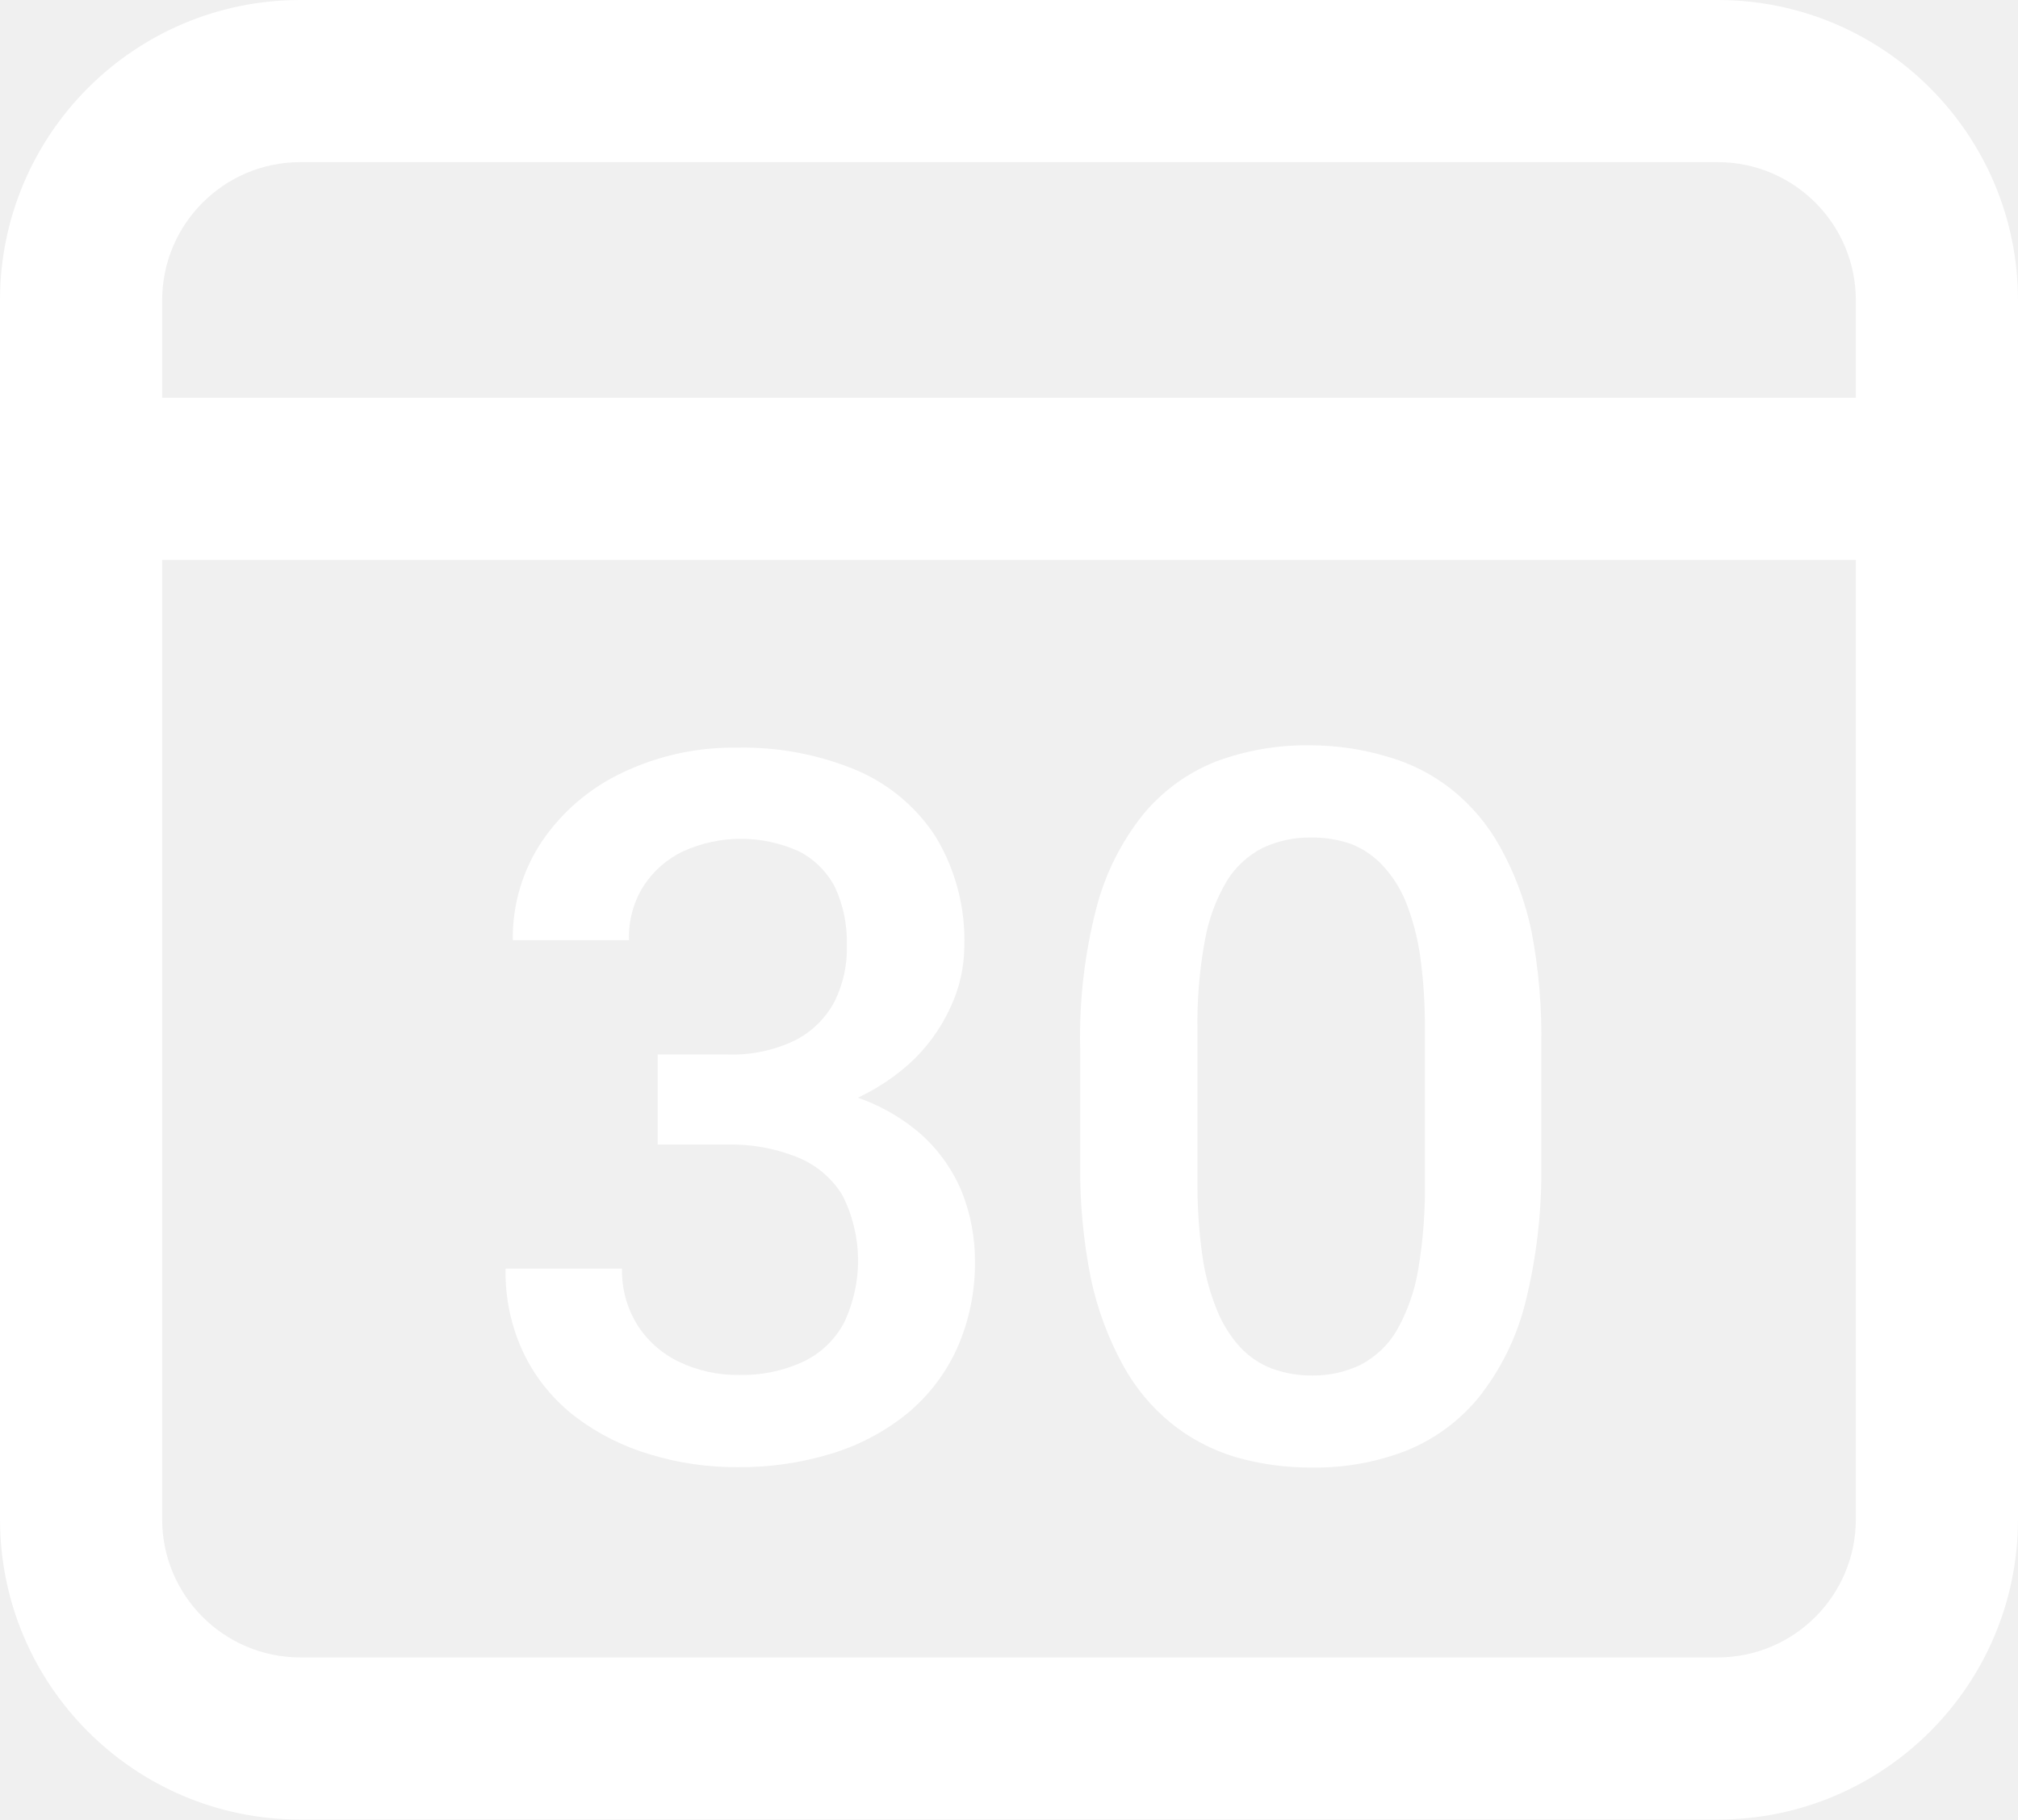
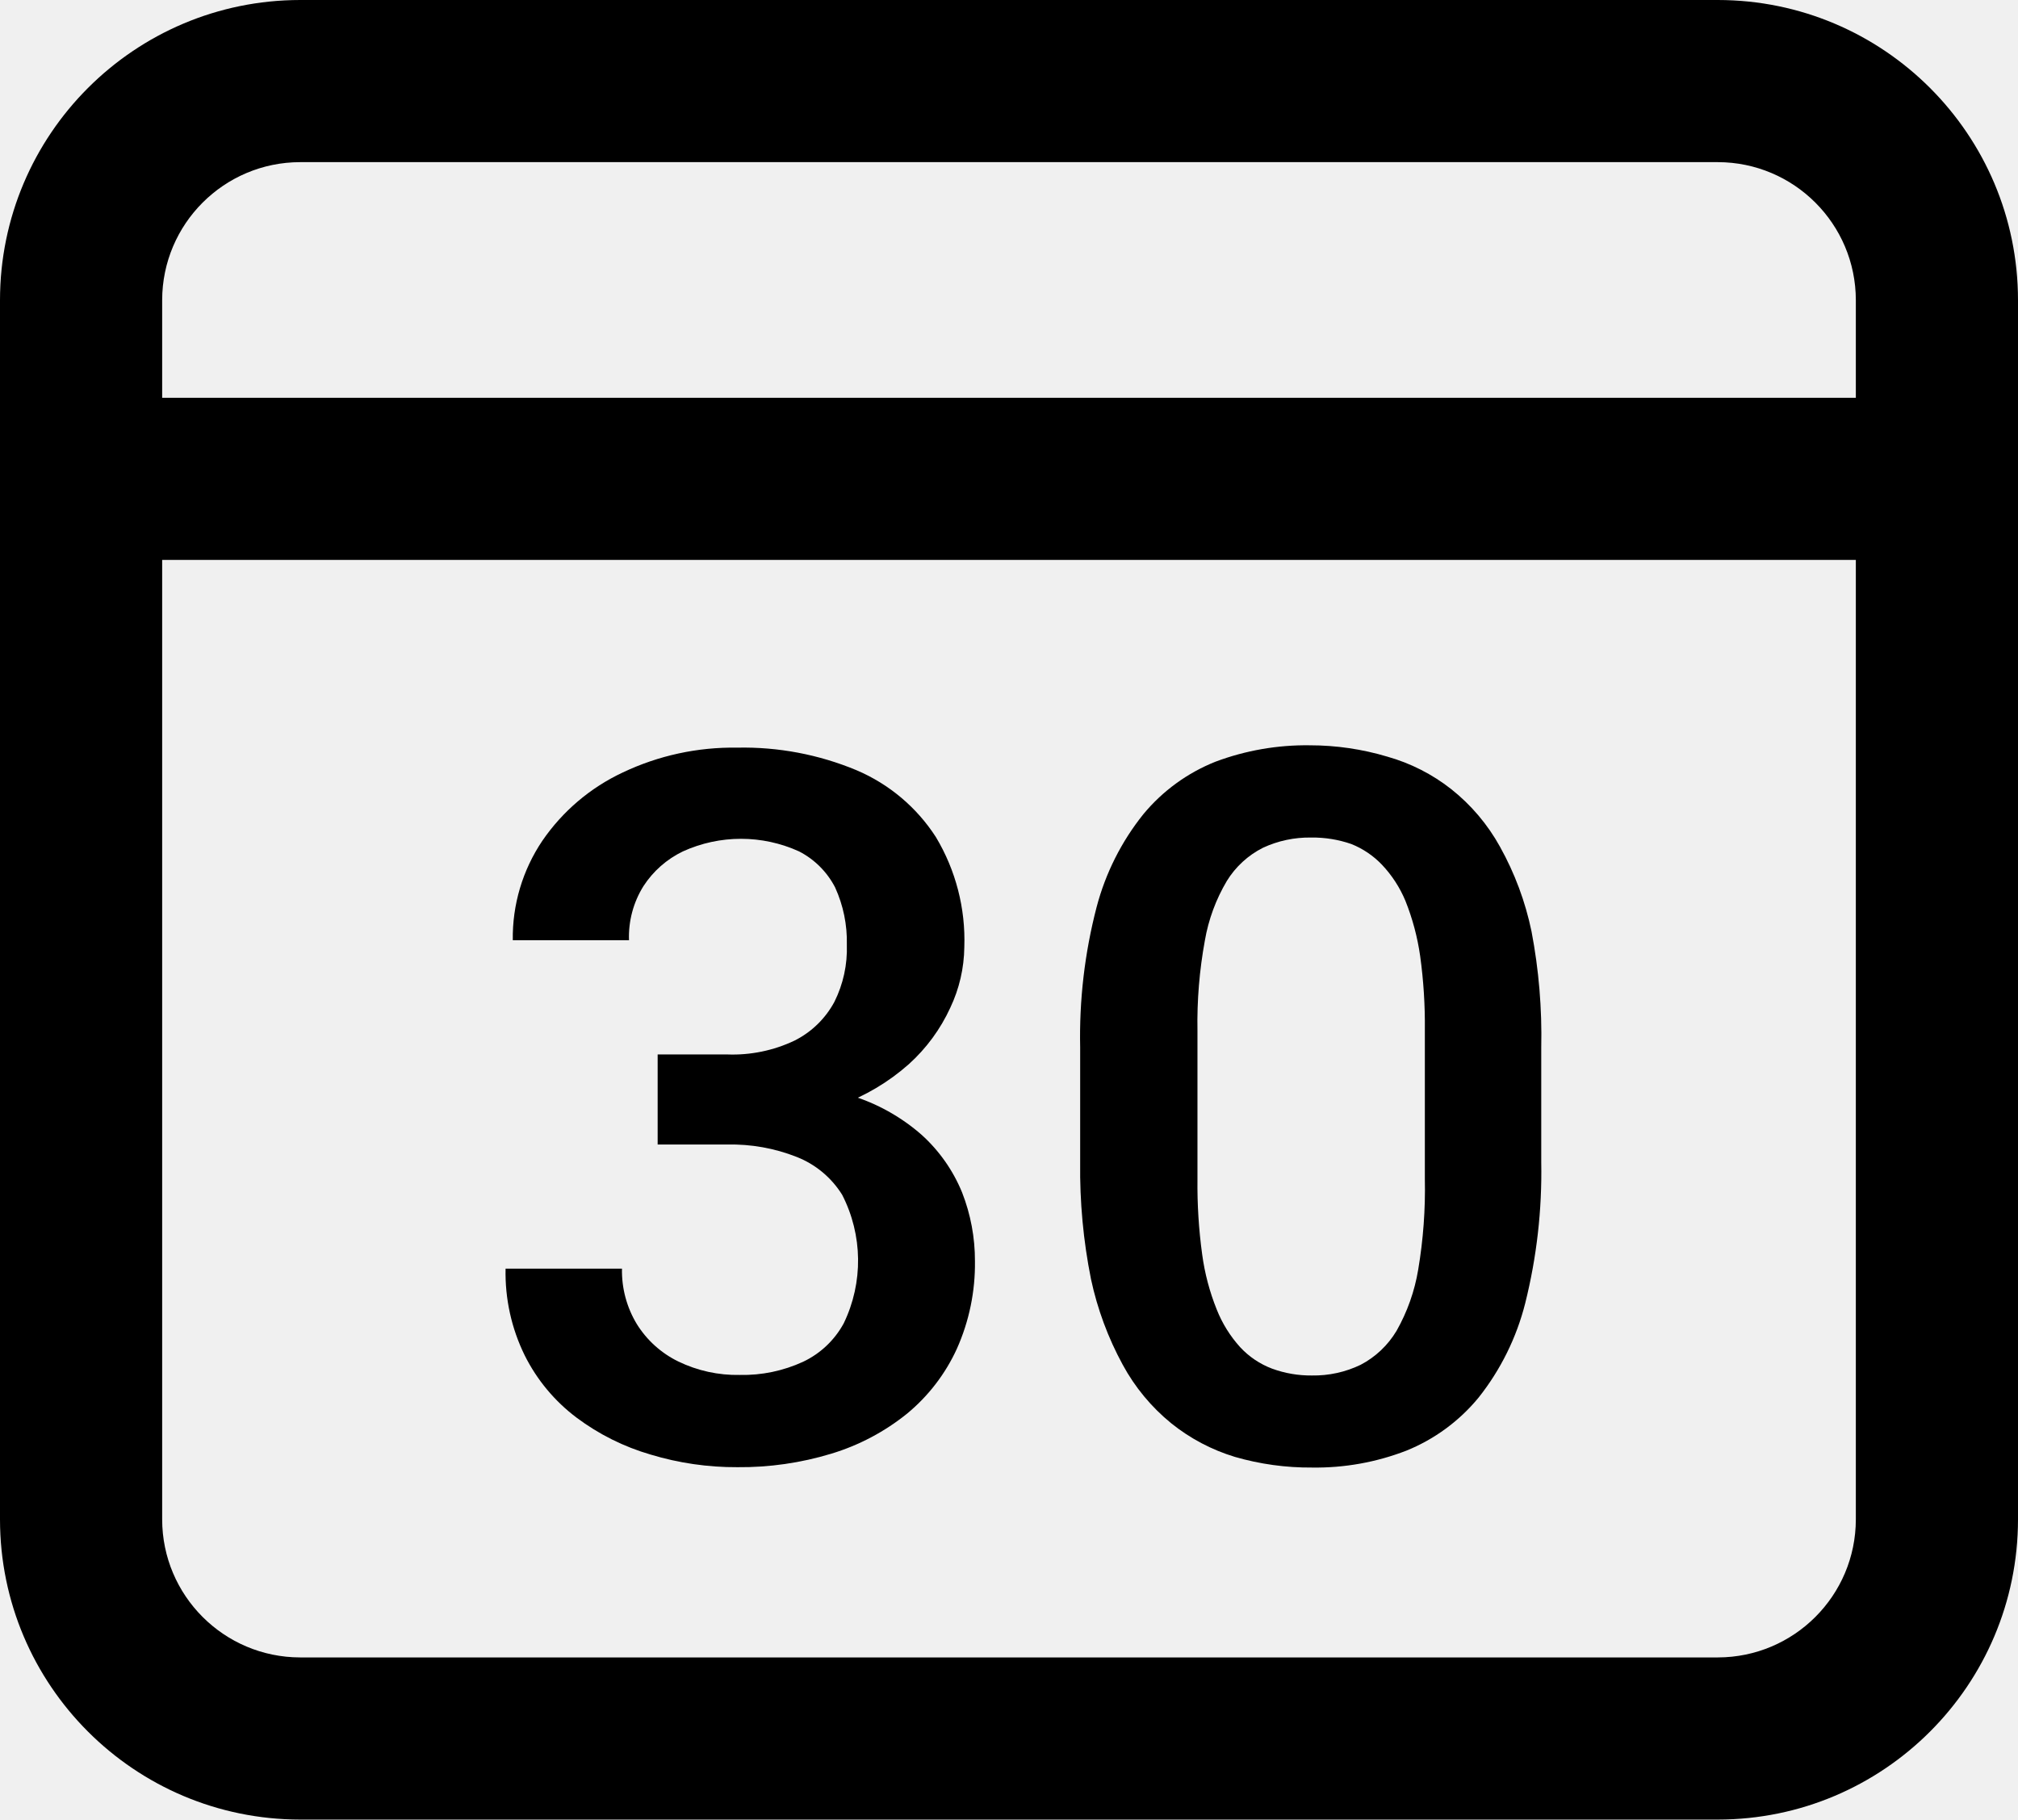
<svg xmlns="http://www.w3.org/2000/svg" viewBox="0 0 112 101">
-   <defs>
-     <style>
-       .cls-1 {
-         fill: #fff;
-       }
-     </style>
-   </defs>
  <g id="Слой_2" data-name="Слой 2">
    <g id="Слой_1-2" data-name="Слой 1">
      <g>
        <g>
-           <path class="cls-1" d="M36.5,63.53V60h4.85a18.65,18.65,0,0,1,5.86.8A10.67,10.67,0,0,1,51.16,63a8.79,8.79,0,0,1,2.24,3.2A10.36,10.36,0,0,1,54.11,70a11.56,11.56,0,0,1-1,4.86,10.13,10.13,0,0,1-2.77,3.61,12.42,12.42,0,0,1-4.2,2.22,17.35,17.35,0,0,1-5.21.75,16.34,16.34,0,0,1-4.82-.7A12.83,12.83,0,0,1,32,78.69a9.78,9.78,0,0,1-2.88-3.46,10.39,10.39,0,0,1-1.06-4.81h6.46a5.71,5.71,0,0,0,.82,3.07,5.6,5.6,0,0,0,2.3,2.08,7.49,7.49,0,0,0,3.42.75,8,8,0,0,0,3.51-.73,5,5,0,0,0,2.26-2.14,8,8,0,0,0-.09-7.13,5.22,5.22,0,0,0-2.52-2.1,9.89,9.89,0,0,0-3.86-.69Zm0-5h3.86a8,8,0,0,0,3.74-.77,5.11,5.11,0,0,0,2.21-2.15A6.6,6.6,0,0,0,47,52.44a7.24,7.24,0,0,0-.65-3.18,4.64,4.64,0,0,0-2-2,7.78,7.78,0,0,0-6.45,0,5.4,5.4,0,0,0-2.19,1.93,5.31,5.31,0,0,0-.8,3H28.46a9.62,9.62,0,0,1,1.64-5.52,11.13,11.13,0,0,1,4.46-3.79,14.28,14.28,0,0,1,6.36-1.38,16.31,16.31,0,0,1,6.61,1.25,9.8,9.8,0,0,1,4.41,3.71,11.12,11.12,0,0,1,1.58,6.11,8.07,8.07,0,0,1-.78,3.37,9.63,9.63,0,0,1-2.3,3.13,11.86,11.86,0,0,1-3.81,2.27,14.76,14.76,0,0,1-5.28.87H36.5Z" />
-           <path class="cls-1" d="M85.54,58.15v6.37a30,30,0,0,1-.89,7.82,13.9,13.9,0,0,1-2.59,5.24,10.09,10.09,0,0,1-4,2.94,13.93,13.93,0,0,1-5.24.94,15,15,0,0,1-4.28-.59A10.48,10.48,0,0,1,65,79a10.86,10.86,0,0,1-2.69-3.25A17.67,17.67,0,0,1,60.55,71a30.94,30.94,0,0,1-.6-6.46V58.15a28.52,28.52,0,0,1,.91-7.79,13.87,13.87,0,0,1,2.6-5.17,10,10,0,0,1,4-2.91,14.34,14.34,0,0,1,5.24-.91A15,15,0,0,1,77,42a10.22,10.22,0,0,1,3.54,1.8A10.65,10.65,0,0,1,83.25,47,16.56,16.56,0,0,1,85,51.7,30.82,30.82,0,0,1,85.54,58.15Zm-6.46,7.28V57.18a27.86,27.86,0,0,0-.26-4.11A13.28,13.28,0,0,0,78,50a6.62,6.62,0,0,0-1.3-2A4.83,4.83,0,0,0,75,46.85a6.52,6.52,0,0,0-2.23-.36,6.1,6.1,0,0,0-2.68.57,5,5,0,0,0-2,1.84,9.72,9.72,0,0,0-1.22,3.31,25.26,25.26,0,0,0-.41,5v8.25a28.39,28.39,0,0,0,.26,4.16,12.75,12.75,0,0,0,.81,3.07,6.9,6.9,0,0,0,1.3,2.09,4.66,4.66,0,0,0,1.77,1.19,6.25,6.25,0,0,0,2.21.38,6,6,0,0,0,2.7-.59,5.05,5.05,0,0,0,2-1.89,10.3,10.3,0,0,0,1.2-3.39A26.92,26.92,0,0,0,79.08,65.43Z" />
+           <path d="M36.5,63.53V60h4.85a18.65,18.65,0,0,1,5.86.8A10.67,10.67,0,0,1,51.16,63a8.79,8.79,0,0,1,2.24,3.2A10.36,10.36,0,0,1,54.11,70a11.56,11.56,0,0,1-1,4.86,10.13,10.13,0,0,1-2.77,3.61,12.42,12.42,0,0,1-4.2,2.22,17.35,17.35,0,0,1-5.21.75,16.34,16.34,0,0,1-4.82-.7A12.83,12.83,0,0,1,32,78.69a9.78,9.78,0,0,1-2.88-3.46,10.39,10.39,0,0,1-1.06-4.81h6.46a5.71,5.71,0,0,0,.82,3.07,5.6,5.6,0,0,0,2.3,2.08,7.49,7.49,0,0,0,3.42.75,8,8,0,0,0,3.51-.73,5,5,0,0,0,2.26-2.14,8,8,0,0,0-.09-7.13,5.22,5.22,0,0,0-2.52-2.1,9.89,9.89,0,0,0-3.86-.69Zm0-5h3.86a8,8,0,0,0,3.74-.77,5.11,5.11,0,0,0,2.21-2.15A6.6,6.6,0,0,0,47,52.44a7.24,7.24,0,0,0-.65-3.18,4.64,4.64,0,0,0-2-2,7.78,7.78,0,0,0-6.45,0,5.4,5.4,0,0,0-2.19,1.93,5.31,5.31,0,0,0-.8,3H28.46a9.62,9.62,0,0,1,1.64-5.52,11.13,11.13,0,0,1,4.46-3.79,14.28,14.28,0,0,1,6.36-1.38,16.31,16.31,0,0,1,6.61,1.25,9.8,9.8,0,0,1,4.41,3.71,11.12,11.12,0,0,1,1.58,6.11,8.07,8.07,0,0,1-.78,3.37,9.63,9.63,0,0,1-2.3,3.13,11.86,11.86,0,0,1-3.81,2.27,14.76,14.76,0,0,1-5.28.87H36.5Z" />
+           <path d="M85.54,58.15v6.37a30,30,0,0,1-.89,7.82,13.9,13.9,0,0,1-2.59,5.24,10.09,10.09,0,0,1-4,2.94,13.93,13.93,0,0,1-5.24.94,15,15,0,0,1-4.28-.59A10.48,10.48,0,0,1,65,79a10.86,10.86,0,0,1-2.69-3.25A17.67,17.67,0,0,1,60.55,71a30.94,30.94,0,0,1-.6-6.46V58.15a28.52,28.52,0,0,1,.91-7.79,13.87,13.87,0,0,1,2.6-5.17,10,10,0,0,1,4-2.91,14.34,14.34,0,0,1,5.24-.91A15,15,0,0,1,77,42a10.22,10.22,0,0,1,3.54,1.8A10.65,10.65,0,0,1,83.25,47,16.56,16.56,0,0,1,85,51.7,30.82,30.82,0,0,1,85.54,58.15Zm-6.46,7.28V57.18a27.86,27.86,0,0,0-.26-4.11A13.28,13.28,0,0,0,78,50a6.62,6.62,0,0,0-1.3-2A4.83,4.83,0,0,0,75,46.85a6.52,6.52,0,0,0-2.23-.36,6.1,6.1,0,0,0-2.68.57,5,5,0,0,0-2,1.84,9.72,9.72,0,0,0-1.22,3.31,25.26,25.26,0,0,0-.41,5v8.25a28.39,28.39,0,0,0,.26,4.16,12.75,12.75,0,0,0,.81,3.07,6.9,6.9,0,0,0,1.3,2.09,4.66,4.66,0,0,0,1.77,1.19,6.25,6.25,0,0,0,2.21.38,6,6,0,0,0,2.7-.59,5.05,5.05,0,0,0,2-1.89,10.3,10.3,0,0,0,1.2-3.39A26.92,26.92,0,0,0,79.08,65.43Z" />
        </g>
-         <path class="cls-1" d="M95.34,0H16.66A16.67,16.67,0,0,0,0,16.66V84.34A16.67,16.67,0,0,0,16.66,101H95.34A16.67,16.67,0,0,0,112,84.34V16.66A16.67,16.67,0,0,0,95.34,0ZM16.66,9H95.34A7.67,7.67,0,0,1,103,16.66v5.42H9V16.66A7.67,7.67,0,0,1,16.66,9ZM95.34,92H16.66A7.67,7.67,0,0,1,9,84.34V31.08h94V84.34A7.67,7.67,0,0,1,95.34,92Z" />
+         <path d="M95.34,0H16.66A16.67,16.67,0,0,0,0,16.66V84.34A16.67,16.67,0,0,0,16.66,101H95.34A16.67,16.67,0,0,0,112,84.34V16.66A16.67,16.67,0,0,0,95.34,0ZM16.66,9H95.34A7.67,7.67,0,0,1,103,16.66v5.42H9V16.66A7.67,7.67,0,0,1,16.66,9ZM95.34,92H16.66A7.67,7.67,0,0,1,9,84.34V31.08h94V84.34A7.67,7.67,0,0,1,95.34,92Z" />
      </g>
    </g>
  </g>
</svg>
